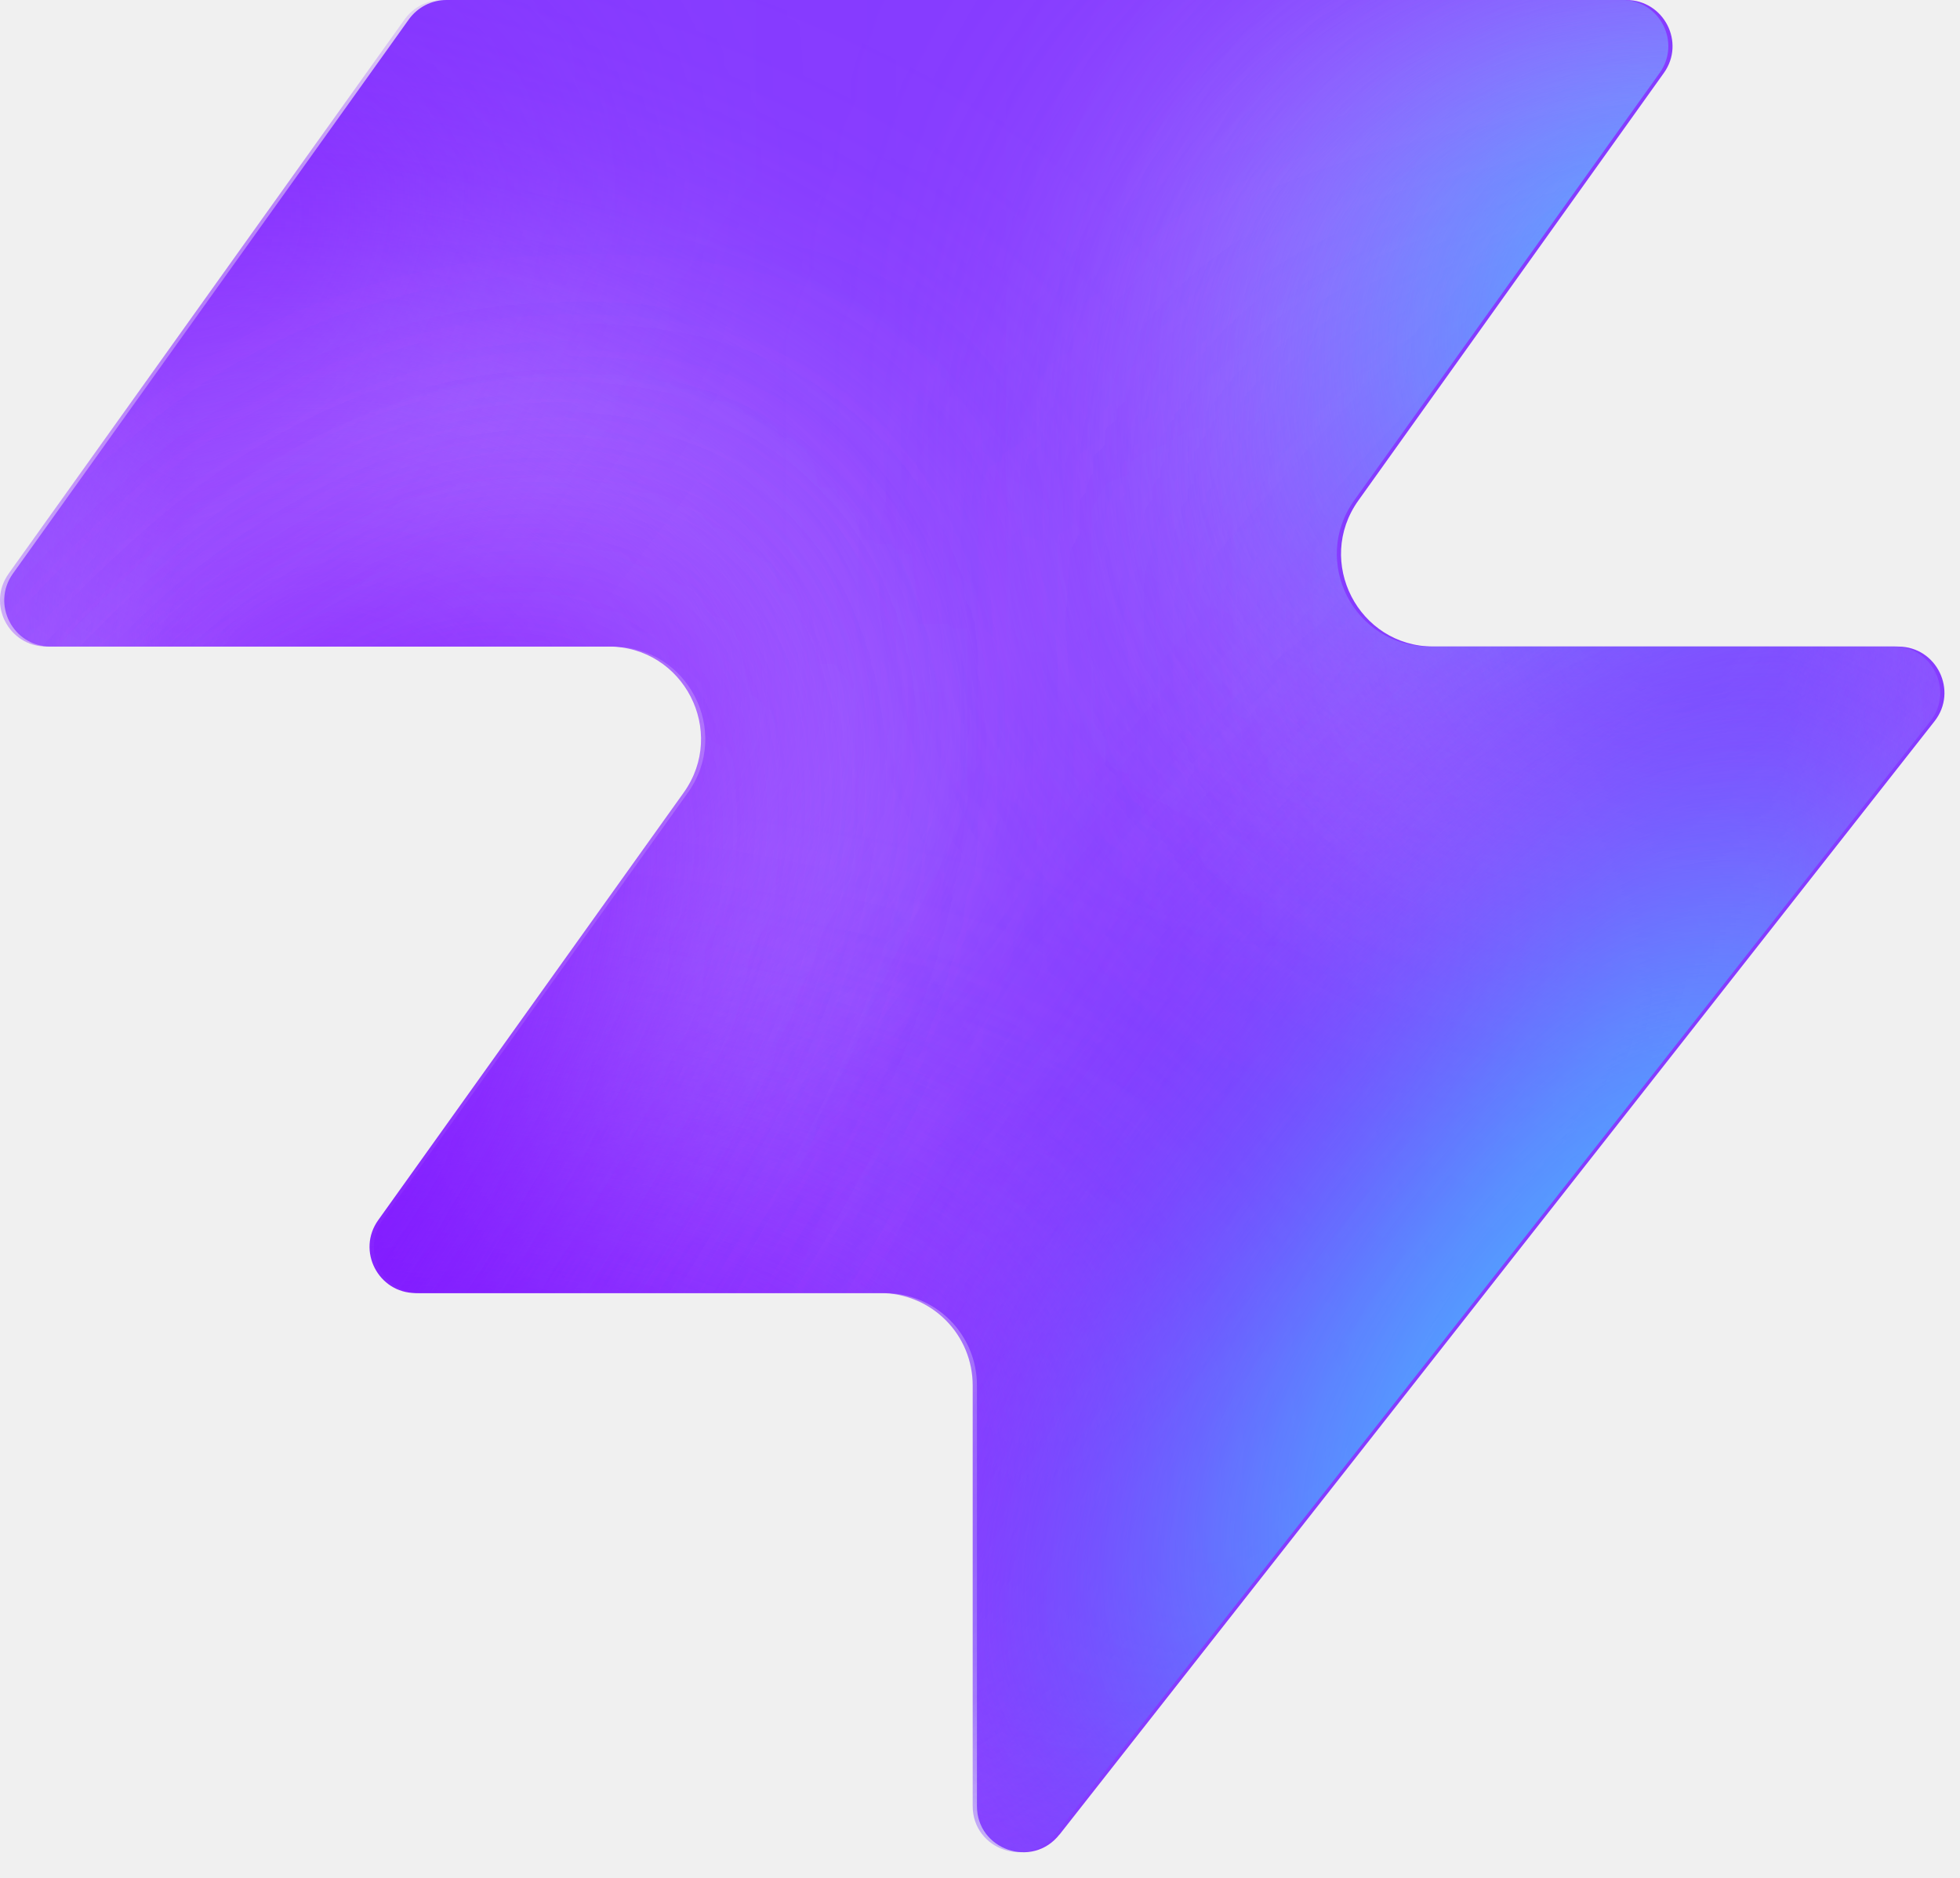
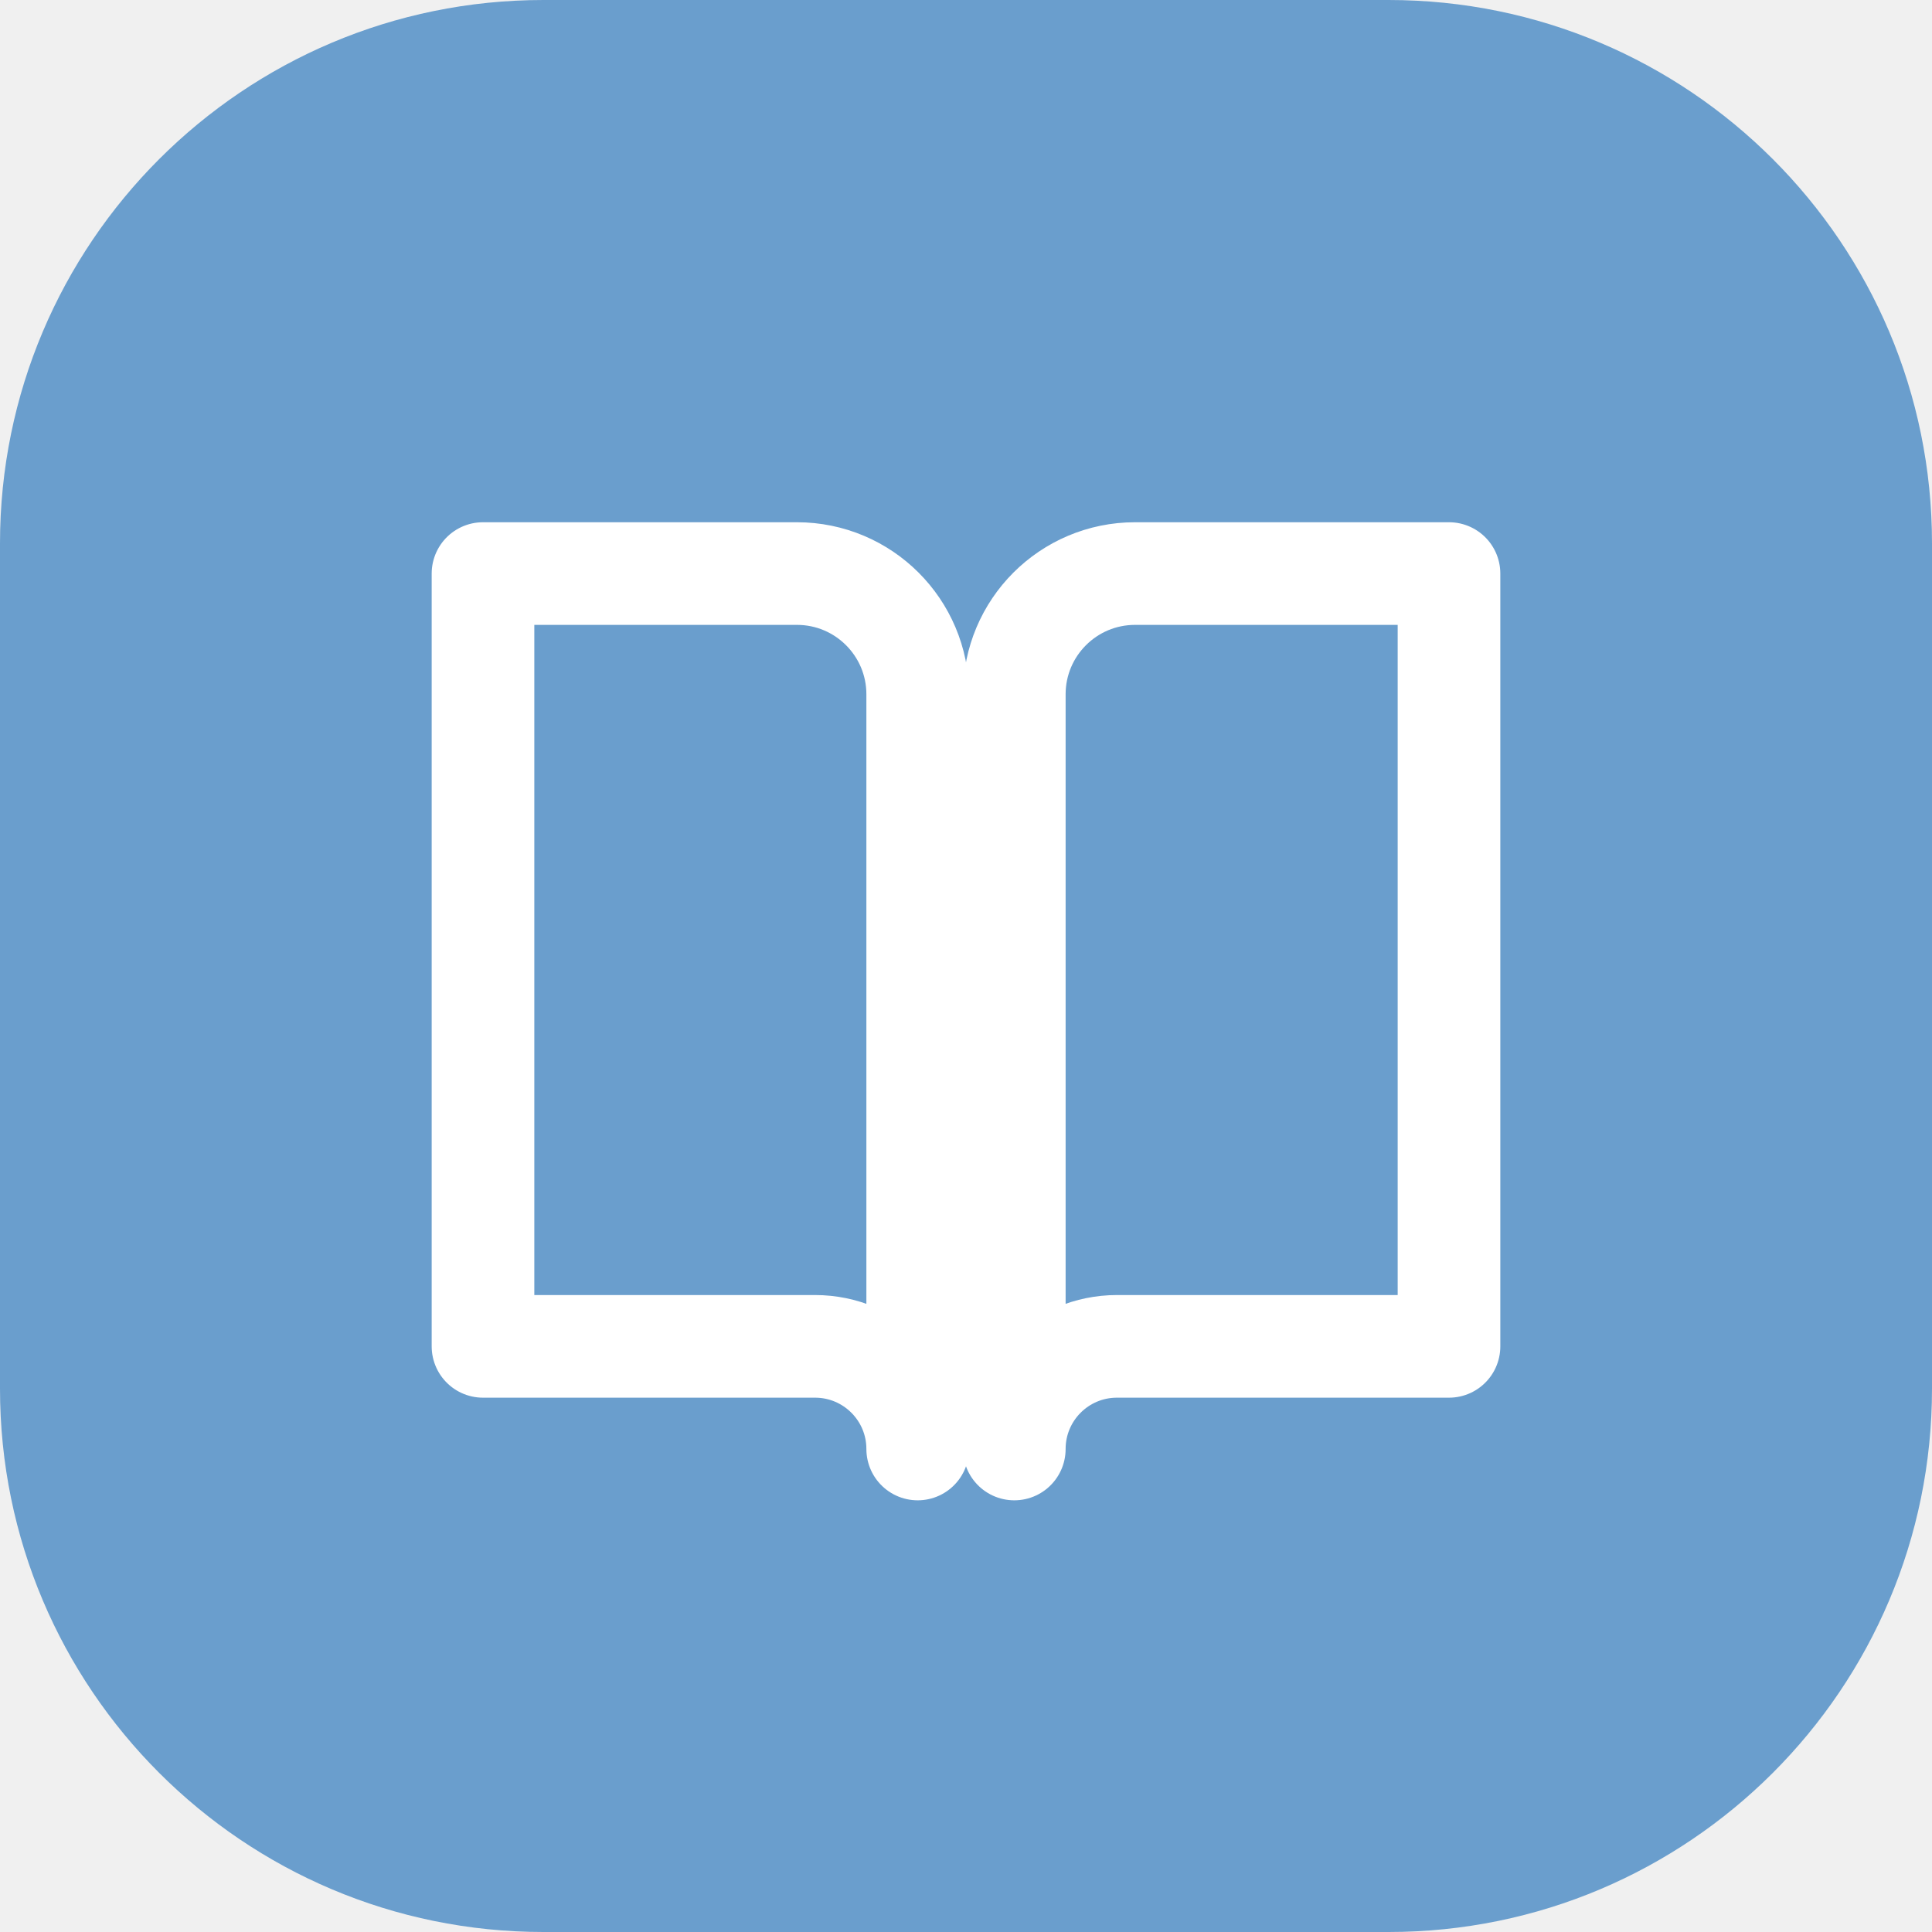
- <svg xmlns="http://www.w3.org/2000/svg" width="48" height="46" fill="none" viewBox="0 0 48 46">
-   <path fill="#863bff" d="M25.946 44.938c-.664.845-2.021.375-2.021-.698V33.937a2.26 2.26 0 0 0-2.262-2.262H10.287c-.92 0-1.456-1.04-.92-1.788l7.48-10.471c1.07-1.497 0-3.578-1.842-3.578H1.237c-.92 0-1.456-1.04-.92-1.788L10.013.474c.214-.297.556-.474.92-.474h28.894c.92 0 1.456 1.04.92 1.788l-7.48 10.471c-1.07 1.498 0 3.579 1.842 3.579h11.377c.943 0 1.473 1.088.89 1.83L25.947 44.94z" style="fill:#863bff;fill:color(display-p3 .525 .23 1);fill-opacity:1" />
-   <mask id="a" width="48" height="46" x="0" y="0" maskUnits="userSpaceOnUse" style="mask-type:alpha">
-     <path fill="#000" d="M25.842 44.938c-.664.844-2.021.375-2.021-.698V33.937a2.26 2.26 0 0 0-2.262-2.262H10.183c-.92 0-1.456-1.04-.92-1.788l7.48-10.471c1.07-1.498 0-3.579-1.842-3.579H1.133c-.92 0-1.456-1.04-.92-1.787L9.91.473c.214-.297.556-.474.92-.474h28.894c.92 0 1.456 1.04.92 1.788l-7.48 10.471c-1.07 1.498 0 3.578 1.842 3.578h11.377c.943 0 1.473 1.088.89 1.832L25.843 44.94z" style="fill:#000;fill-opacity:1" />
-   </mask>
-   <g mask="url(#a)">
-     <g filter="url(#b)">
-       <ellipse cx="5.508" cy="14.704" fill="#ede6ff" rx="5.508" ry="14.704" style="fill:#ede6ff;fill:color(display-p3 .927 .903 1);fill-opacity:1" transform="matrix(.00324 1 1 -.00324 -4.47 31.516)" />
-     </g>
-     <g filter="url(#c)">
-       <ellipse cx="10.399" cy="29.851" fill="#ede6ff" rx="10.399" ry="29.851" style="fill:#ede6ff;fill:color(display-p3 .927 .903 1);fill-opacity:1" transform="matrix(.00324 1 1 -.00324 -39.328 7.883)" />
-     </g>
-     <g filter="url(#d)">
-       <ellipse cx="5.508" cy="30.487" fill="#7e14ff" rx="5.508" ry="30.487" style="fill:#7e14ff;fill:color(display-p3 .492 .077 1);fill-opacity:1" transform="rotate(89.814 -25.913 -14.639)scale(1 -1)" />
-     </g>
-     <g filter="url(#e)">
-       <ellipse cx="5.508" cy="30.599" fill="#7e14ff" rx="5.508" ry="30.599" style="fill:#7e14ff;fill:color(display-p3 .492 .077 1);fill-opacity:1" transform="rotate(89.814 -32.644 -3.334)scale(1 -1)" />
-     </g>
-     <g filter="url(#f)">
-       <ellipse cx="5.508" cy="30.599" fill="#7e14ff" rx="5.508" ry="30.599" style="fill:#7e14ff;fill:color(display-p3 .492 .077 1);fill-opacity:1" transform="matrix(.00324 1 1 -.00324 -34.34 30.47)" />
-     </g>
-     <g filter="url(#g)">
-       <ellipse cx="14.072" cy="22.078" fill="#ede6ff" rx="14.072" ry="22.078" style="fill:#ede6ff;fill:color(display-p3 .927 .903 1);fill-opacity:1" transform="rotate(93.35 24.506 48.493)scale(-1 1)" />
-     </g>
-     <g filter="url(#h)">
-       <ellipse cx="3.47" cy="21.501" fill="#7e14ff" rx="3.47" ry="21.501" style="fill:#7e14ff;fill:color(display-p3 .492 .077 1);fill-opacity:1" transform="rotate(89.009 28.708 47.59)scale(-1 1)" />
-     </g>
-     <g filter="url(#i)">
-       <ellipse cx="3.47" cy="21.501" fill="#7e14ff" rx="3.47" ry="21.501" style="fill:#7e14ff;fill:color(display-p3 .492 .077 1);fill-opacity:1" transform="rotate(89.009 28.708 47.59)scale(-1 1)" />
-     </g>
-     <g filter="url(#j)">
-       <ellipse cx=".387" cy="8.972" fill="#7e14ff" rx="4.407" ry="29.108" style="fill:#7e14ff;fill:color(display-p3 .492 .077 1);fill-opacity:1" transform="rotate(39.51 .387 8.972)" />
-     </g>
-     <g filter="url(#k)">
-       <ellipse cx="47.523" cy="-6.092" fill="#7e14ff" rx="4.407" ry="29.108" style="fill:#7e14ff;fill:color(display-p3 .492 .077 1);fill-opacity:1" transform="rotate(37.892 47.523 -6.092)" />
-     </g>
-     <g filter="url(#l)">
-       <ellipse cx="41.412" cy="6.333" fill="#47bfff" rx="5.971" ry="9.665" style="fill:#47bfff;fill:color(display-p3 .28 .748 1);fill-opacity:1" transform="rotate(37.892 41.412 6.333)" />
-     </g>
-     <g filter="url(#m)">
-       <ellipse cx="-1.879" cy="38.332" fill="#7e14ff" rx="4.407" ry="29.108" style="fill:#7e14ff;fill:color(display-p3 .492 .077 1);fill-opacity:1" transform="rotate(37.892 -1.88 38.332)" />
-     </g>
-     <g filter="url(#n)">
-       <ellipse cx="-1.879" cy="38.332" fill="#7e14ff" rx="4.407" ry="29.108" style="fill:#7e14ff;fill:color(display-p3 .492 .077 1);fill-opacity:1" transform="rotate(37.892 -1.88 38.332)" />
-     </g>
-     <g filter="url(#o)">
-       <ellipse cx="35.651" cy="29.907" fill="#7e14ff" rx="4.407" ry="29.108" style="fill:#7e14ff;fill:color(display-p3 .492 .077 1);fill-opacity:1" transform="rotate(37.892 35.651 29.907)" />
-     </g>
-     <g filter="url(#p)">
-       <ellipse cx="38.418" cy="32.4" fill="#47bfff" rx="5.971" ry="15.297" style="fill:#47bfff;fill:color(display-p3 .28 .748 1);fill-opacity:1" transform="rotate(37.892 38.418 32.4)" />
-     </g>
+ <svg xmlns="http://www.w3.org/2000/svg" viewBox="0 0 32 32">
+   <rect width="32" height="32" rx="9" fill="#6a9ecd" />
+   <g fill="none" stroke="#fff" stroke-width="1.7" stroke-linecap="round" stroke-linejoin="round">
+     <path d="M8 9.5h5.2a2 2 0 0 1 2 2V24a1.7 1.7 0 0 0-1.7-1.7H8z" />
+     <path d="M24 9.5h-5.2a2 2 0 0 0-2 2V24a1.7 1.7 0 0 1 1.7-1.7H24z" />
  </g>
-   <defs>
-     <filter id="b" width="60.045" height="41.654" x="-19.77" y="16.149" color-interpolation-filters="sRGB" filterUnits="userSpaceOnUse">
-       <feFlood flood-opacity="0" result="BackgroundImageFix" />
-       <feBlend in="SourceGraphic" in2="BackgroundImageFix" result="shape" />
-       <feGaussianBlur result="effect1_foregroundBlur_2002_17158" stdDeviation="7.659" />
-     </filter>
-     <filter id="c" width="90.34" height="51.437" x="-54.613" y="-7.533" color-interpolation-filters="sRGB" filterUnits="userSpaceOnUse">
-       <feFlood flood-opacity="0" result="BackgroundImageFix" />
-       <feBlend in="SourceGraphic" in2="BackgroundImageFix" result="shape" />
-       <feGaussianBlur result="effect1_foregroundBlur_2002_17158" stdDeviation="7.659" />
-     </filter>
-     <filter id="d" width="79.355" height="29.4" x="-49.64" y="2.03" color-interpolation-filters="sRGB" filterUnits="userSpaceOnUse">
-       <feFlood flood-opacity="0" result="BackgroundImageFix" />
-       <feBlend in="SourceGraphic" in2="BackgroundImageFix" result="shape" />
-       <feGaussianBlur result="effect1_foregroundBlur_2002_17158" stdDeviation="4.596" />
-     </filter>
-     <filter id="e" width="79.579" height="29.4" x="-45.045" y="20.029" color-interpolation-filters="sRGB" filterUnits="userSpaceOnUse">
-       <feFlood flood-opacity="0" result="BackgroundImageFix" />
-       <feBlend in="SourceGraphic" in2="BackgroundImageFix" result="shape" />
-       <feGaussianBlur result="effect1_foregroundBlur_2002_17158" stdDeviation="4.596" />
-     </filter>
-     <filter id="f" width="79.579" height="29.4" x="-43.513" y="21.178" color-interpolation-filters="sRGB" filterUnits="userSpaceOnUse">
-       <feFlood flood-opacity="0" result="BackgroundImageFix" />
-       <feBlend in="SourceGraphic" in2="BackgroundImageFix" result="shape" />
-       <feGaussianBlur result="effect1_foregroundBlur_2002_17158" stdDeviation="4.596" />
-     </filter>
-     <filter id="g" width="74.749" height="58.852" x="15.756" y="-17.901" color-interpolation-filters="sRGB" filterUnits="userSpaceOnUse">
-       <feFlood flood-opacity="0" result="BackgroundImageFix" />
-       <feBlend in="SourceGraphic" in2="BackgroundImageFix" result="shape" />
-       <feGaussianBlur result="effect1_foregroundBlur_2002_17158" stdDeviation="7.659" />
-     </filter>
-     <filter id="h" width="61.377" height="25.362" x="23.548" y="2.284" color-interpolation-filters="sRGB" filterUnits="userSpaceOnUse">
-       <feFlood flood-opacity="0" result="BackgroundImageFix" />
-       <feBlend in="SourceGraphic" in2="BackgroundImageFix" result="shape" />
-       <feGaussianBlur result="effect1_foregroundBlur_2002_17158" stdDeviation="4.596" />
-     </filter>
-     <filter id="i" width="61.377" height="25.362" x="23.548" y="2.284" color-interpolation-filters="sRGB" filterUnits="userSpaceOnUse">
-       <feFlood flood-opacity="0" result="BackgroundImageFix" />
-       <feBlend in="SourceGraphic" in2="BackgroundImageFix" result="shape" />
-       <feGaussianBlur result="effect1_foregroundBlur_2002_17158" stdDeviation="4.596" />
-     </filter>
-     <filter id="j" width="56.045" height="63.649" x="-27.636" y="-22.853" color-interpolation-filters="sRGB" filterUnits="userSpaceOnUse">
-       <feFlood flood-opacity="0" result="BackgroundImageFix" />
-       <feBlend in="SourceGraphic" in2="BackgroundImageFix" result="shape" />
-       <feGaussianBlur result="effect1_foregroundBlur_2002_17158" stdDeviation="4.596" />
-     </filter>
-     <filter id="k" width="54.814" height="64.646" x="20.116" y="-38.415" color-interpolation-filters="sRGB" filterUnits="userSpaceOnUse">
-       <feFlood flood-opacity="0" result="BackgroundImageFix" />
-       <feBlend in="SourceGraphic" in2="BackgroundImageFix" result="shape" />
-       <feGaussianBlur result="effect1_foregroundBlur_2002_17158" stdDeviation="4.596" />
-     </filter>
-     <filter id="l" width="33.541" height="35.313" x="24.641" y="-11.323" color-interpolation-filters="sRGB" filterUnits="userSpaceOnUse">
-       <feFlood flood-opacity="0" result="BackgroundImageFix" />
-       <feBlend in="SourceGraphic" in2="BackgroundImageFix" result="shape" />
-       <feGaussianBlur result="effect1_foregroundBlur_2002_17158" stdDeviation="4.596" />
-     </filter>
-     <filter id="m" width="54.814" height="64.646" x="-29.286" y="6.009" color-interpolation-filters="sRGB" filterUnits="userSpaceOnUse">
-       <feFlood flood-opacity="0" result="BackgroundImageFix" />
-       <feBlend in="SourceGraphic" in2="BackgroundImageFix" result="shape" />
-       <feGaussianBlur result="effect1_foregroundBlur_2002_17158" stdDeviation="4.596" />
-     </filter>
-     <filter id="n" width="54.814" height="64.646" x="-29.286" y="6.009" color-interpolation-filters="sRGB" filterUnits="userSpaceOnUse">
-       <feFlood flood-opacity="0" result="BackgroundImageFix" />
-       <feBlend in="SourceGraphic" in2="BackgroundImageFix" result="shape" />
-       <feGaussianBlur result="effect1_foregroundBlur_2002_17158" stdDeviation="4.596" />
-     </filter>
-     <filter id="o" width="54.814" height="64.646" x="8.244" y="-2.416" color-interpolation-filters="sRGB" filterUnits="userSpaceOnUse">
-       <feFlood flood-opacity="0" result="BackgroundImageFix" />
-       <feBlend in="SourceGraphic" in2="BackgroundImageFix" result="shape" />
-       <feGaussianBlur result="effect1_foregroundBlur_2002_17158" stdDeviation="4.596" />
-     </filter>
-     <filter id="p" width="39.409" height="43.623" x="18.713" y="10.588" color-interpolation-filters="sRGB" filterUnits="userSpaceOnUse">
-       <feFlood flood-opacity="0" result="BackgroundImageFix" />
-       <feBlend in="SourceGraphic" in2="BackgroundImageFix" result="shape" />
-       <feGaussianBlur result="effect1_foregroundBlur_2002_17158" stdDeviation="4.596" />
-     </filter>
-   </defs>
</svg>
